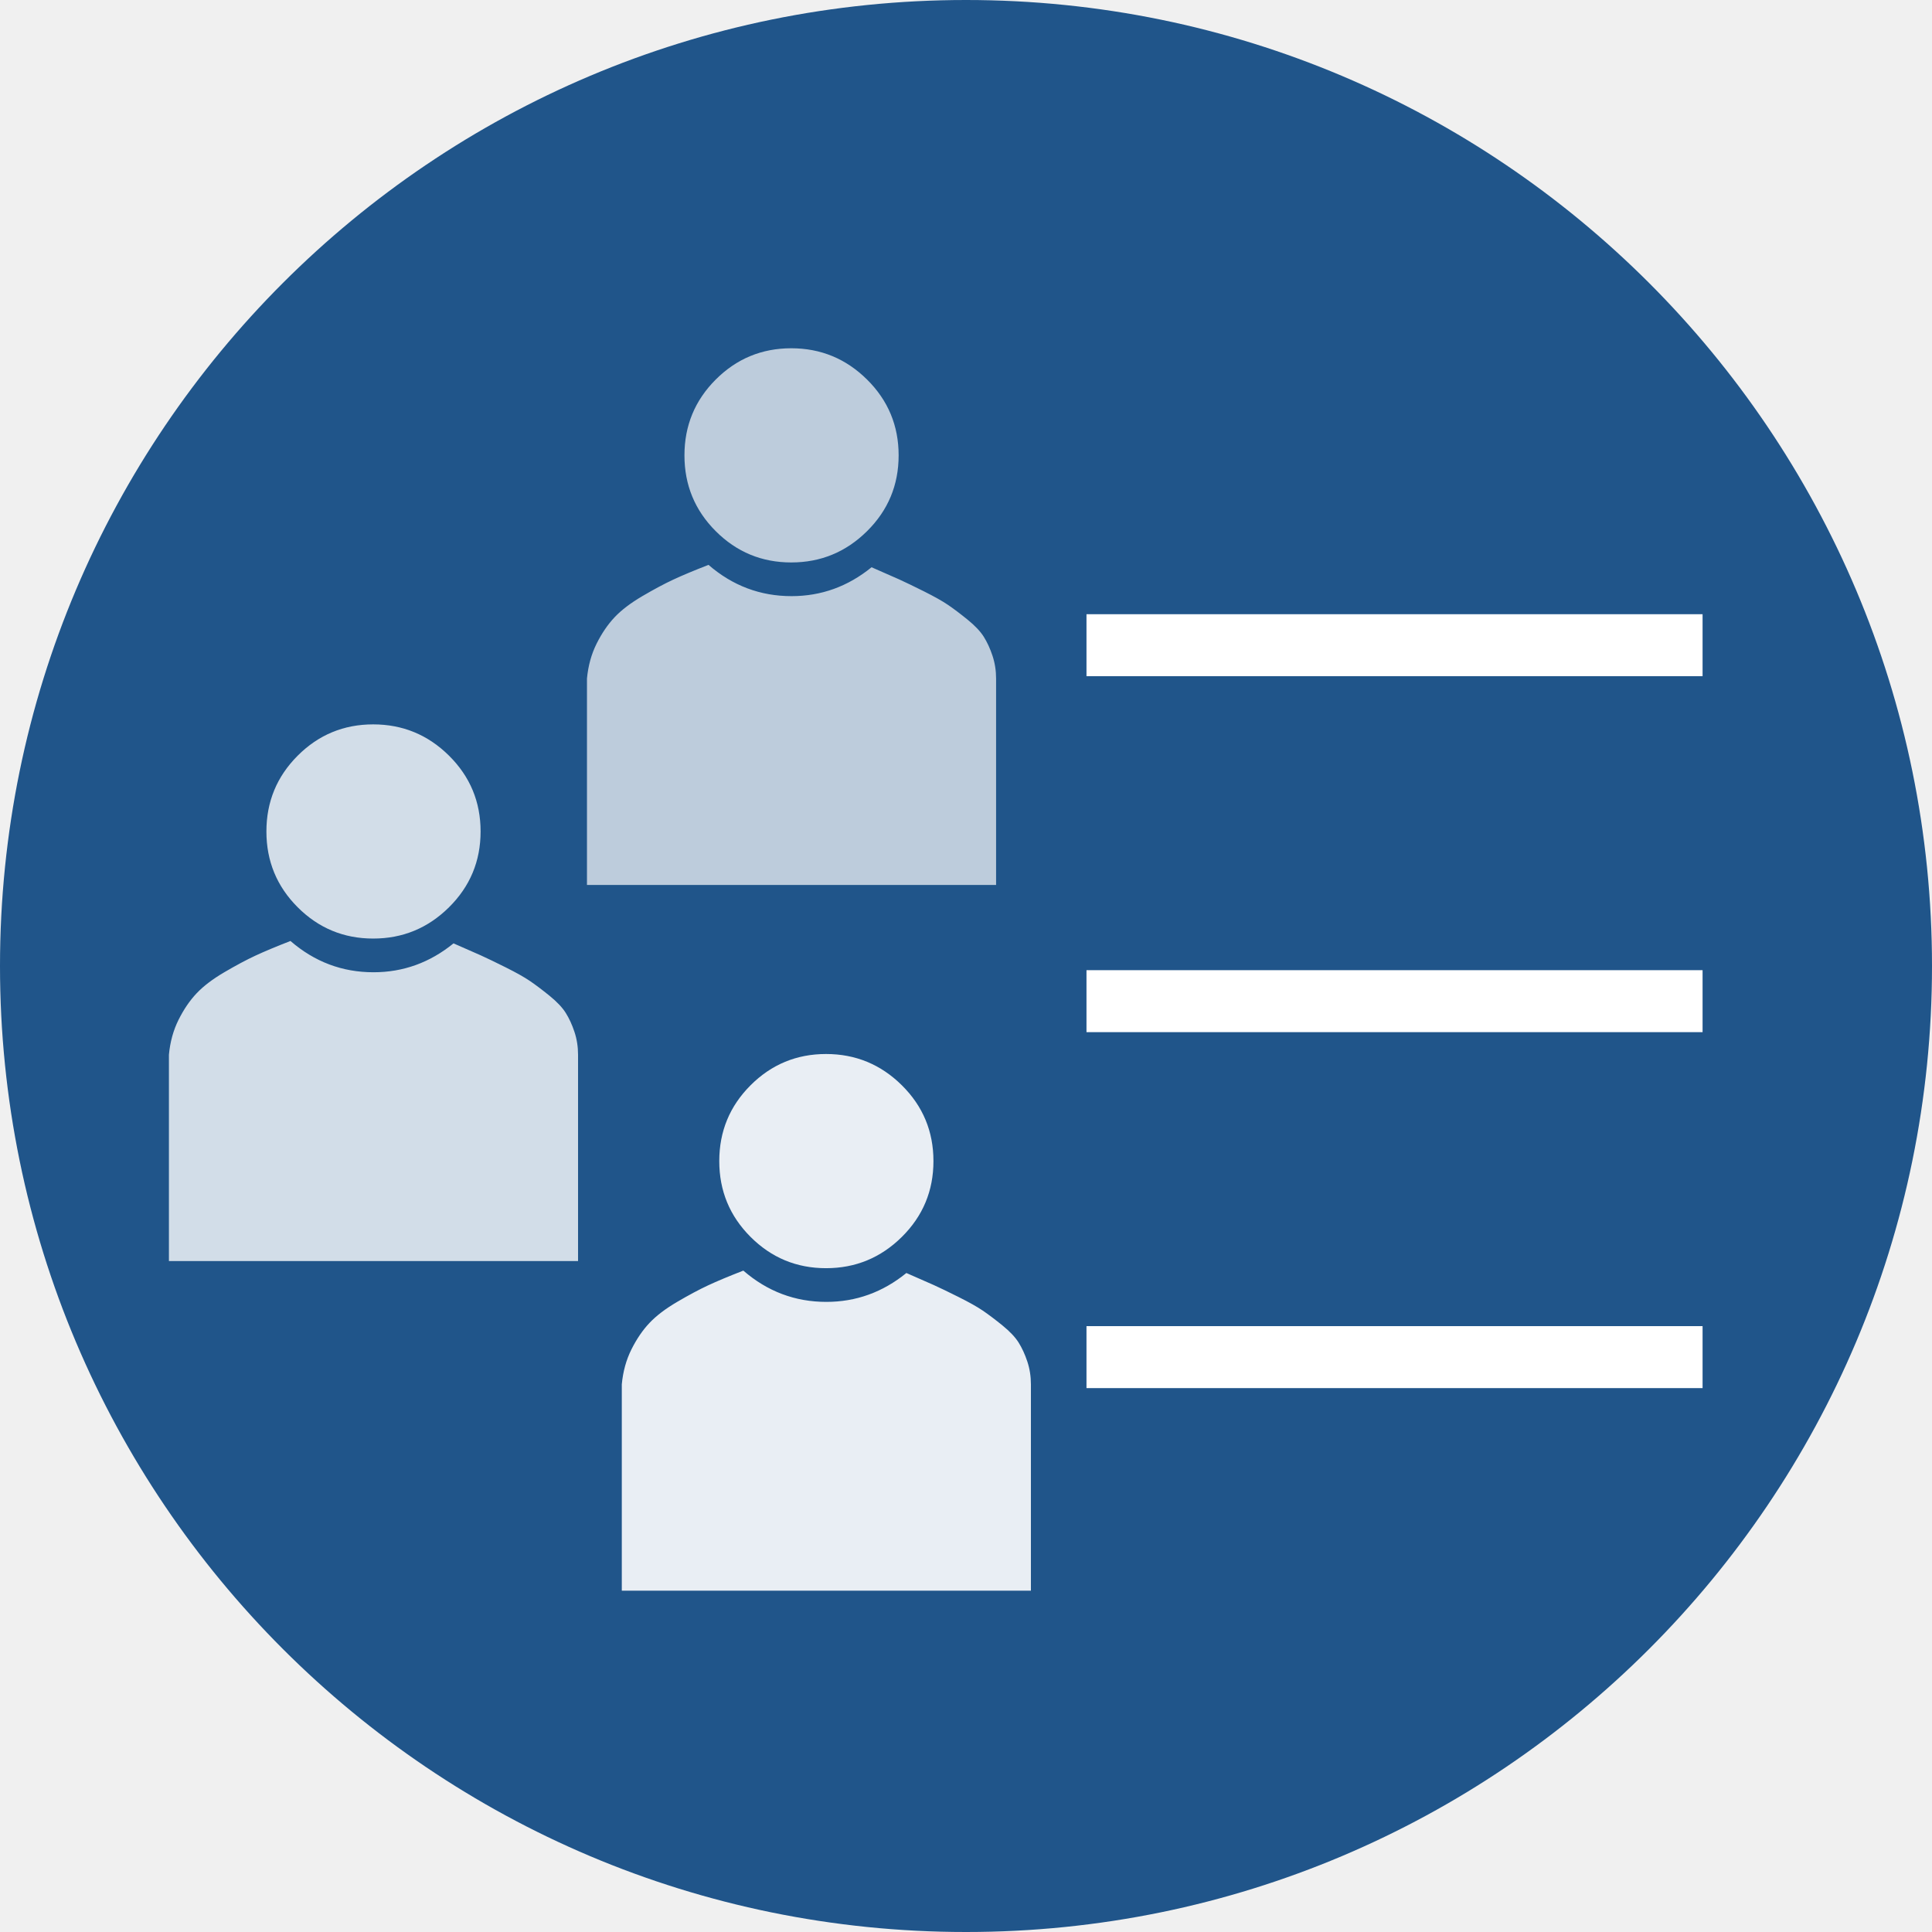
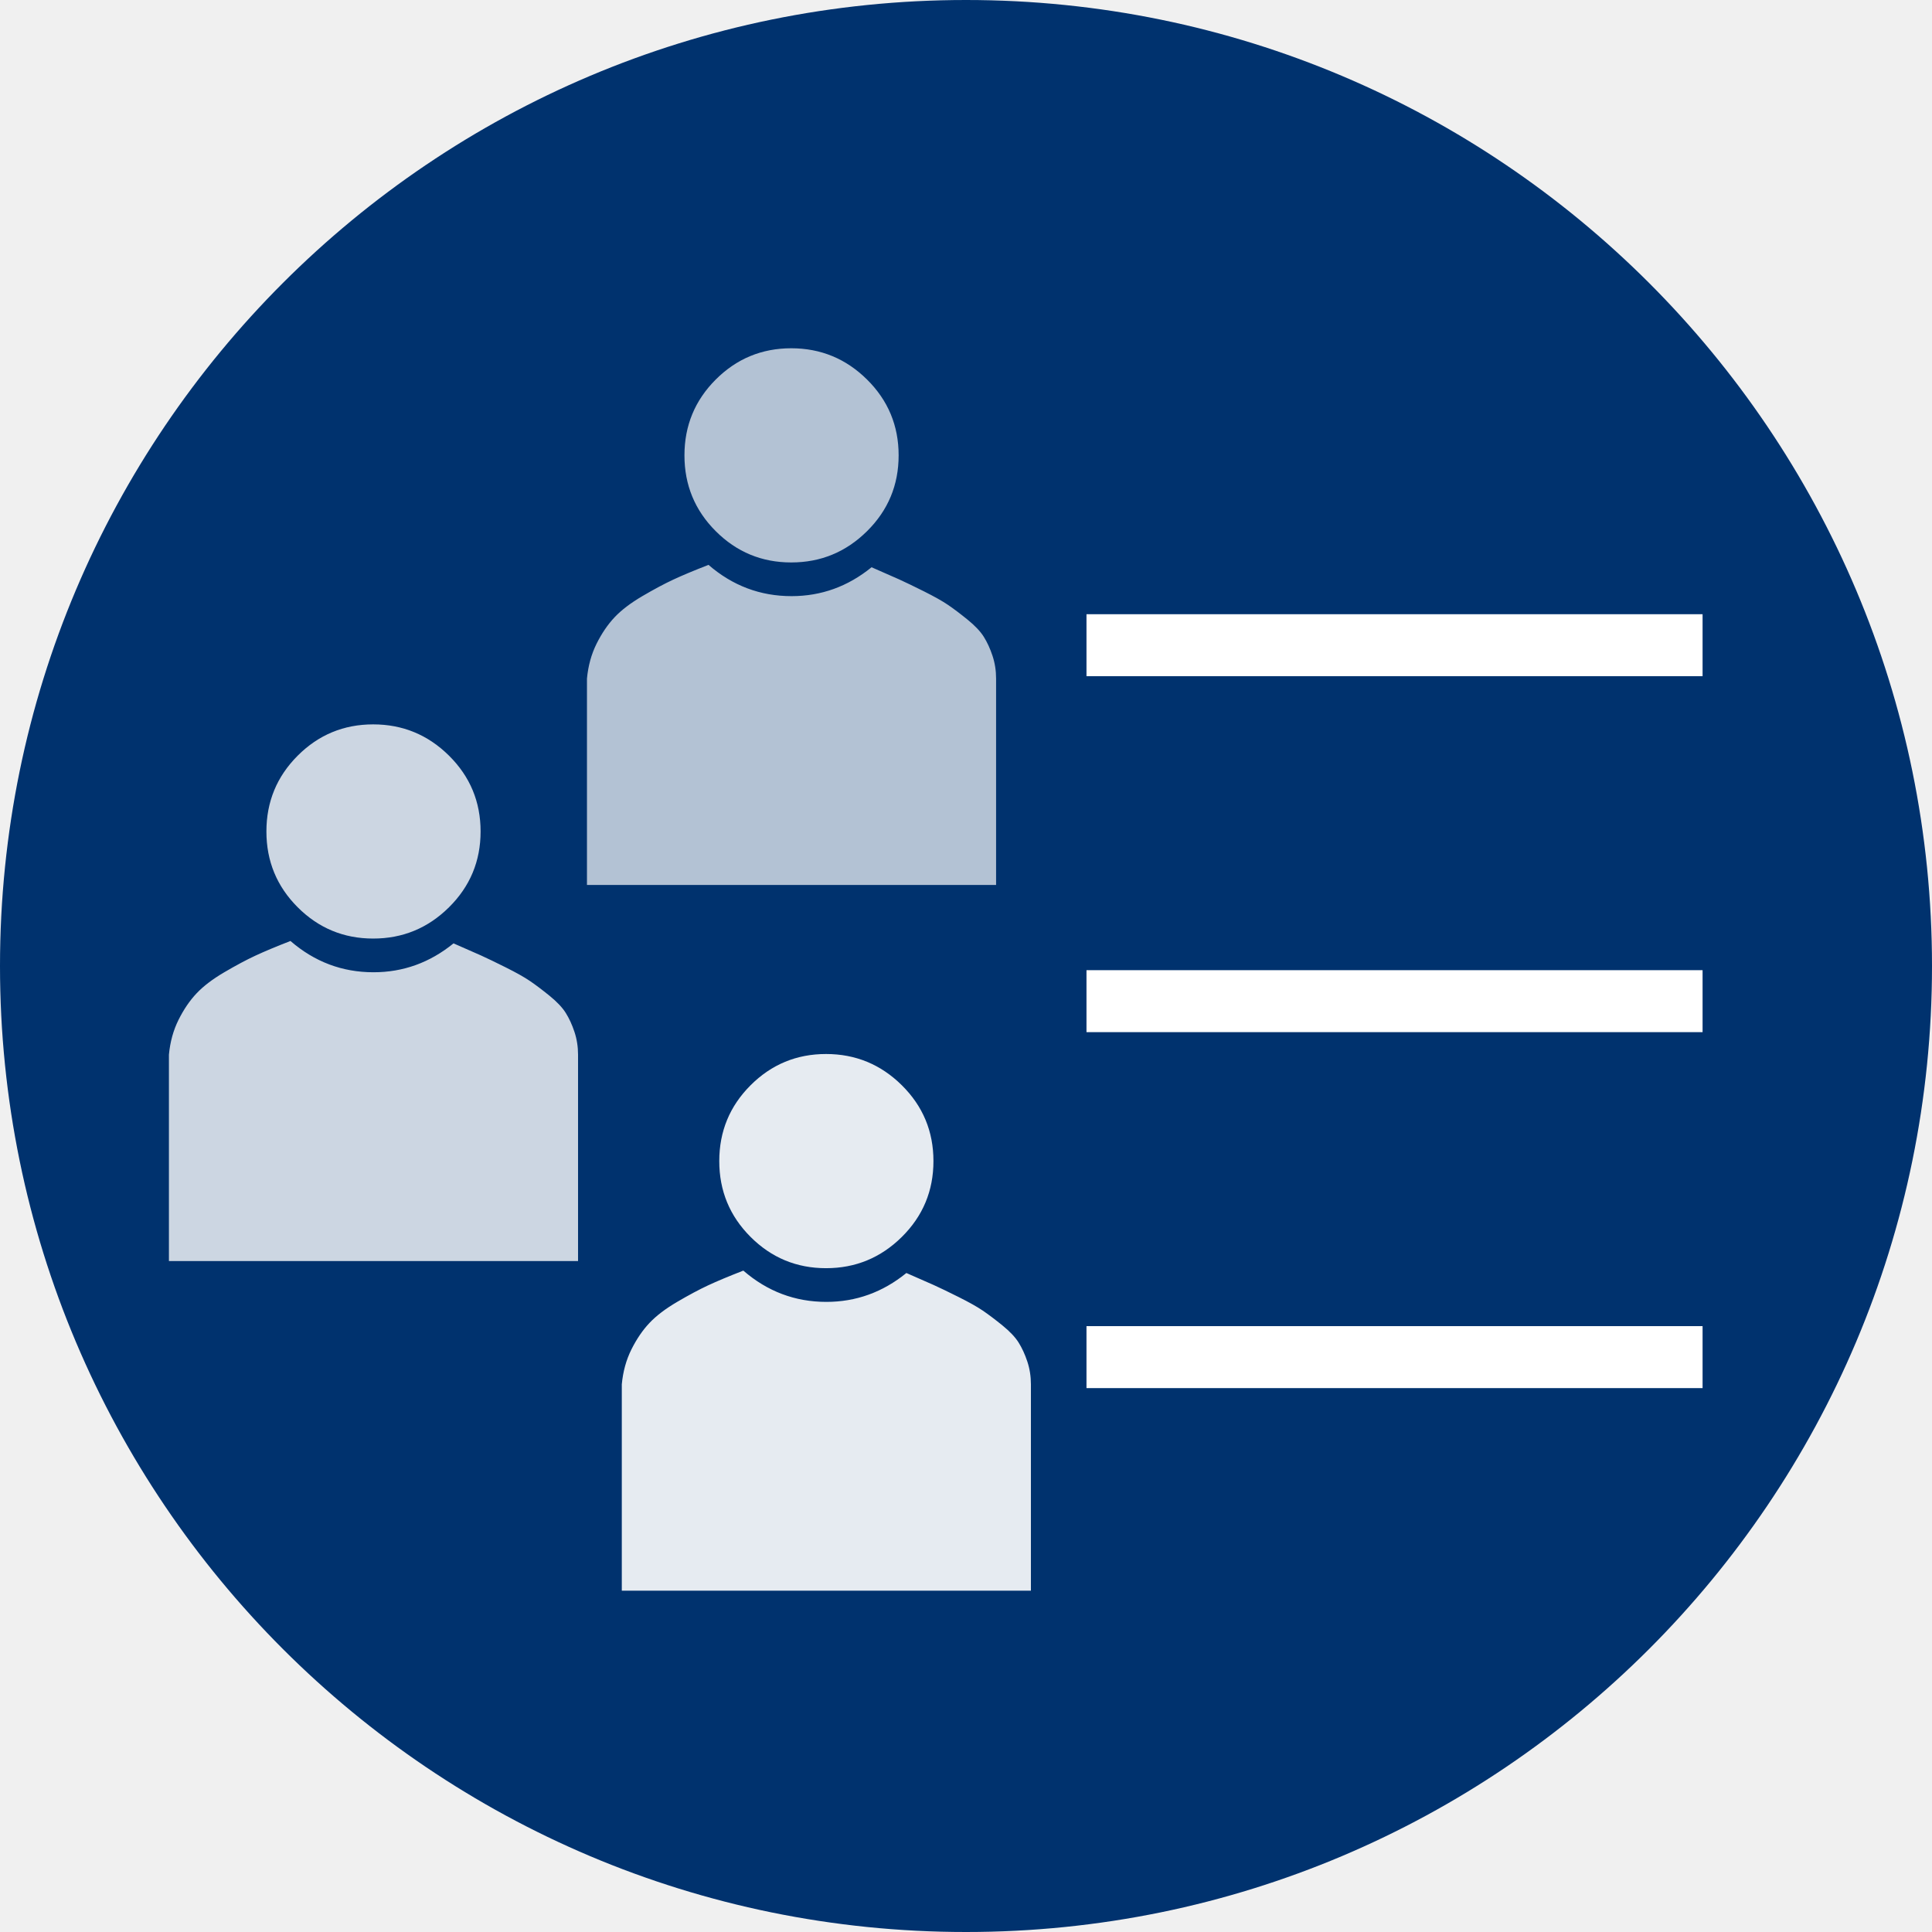
<svg xmlns="http://www.w3.org/2000/svg" version="1.1" x="0px" y="0px" width="282.232px" height="282.232px" viewBox="452.606 -1509.46 282.232 282.232" enable-background="new 452.606 -1509.46 282.232 282.232" xml:space="preserve">
  <g id="_x2D_--" display="none">
</g>
  <g id="fond">
-     <circle fill="#20558A" cx="593.722" cy="-1368.344" r="141.116" />
+     <circle fill="#00326E" cx="593.722" cy="-1368.344" r="141.116" />
  </g>
  <g id="A" display="none">
    <g display="inline">
      <path fill="#FFFFFF" d="M550.169-1352.836c-10.313,0-18.567-4.028-24.761-12.085c-6.195-8.057-9.292-17.886-9.292-29.487    c0-11.387,3.115-20.929,9.346-28.628c6.23-7.697,14.572-11.548,25.029-11.548c11.672,0,20.319,4.047,25.942,12.139    c5.621,8.094,8.433,17.332,8.433,27.715c0,12.891-3.367,23.096-10.098,30.615C568.036-1356.596,559.837-1352.836,550.169-1352.836    z M550.276-1368.734c9.883,0,14.824-8.594,14.824-25.781c0-16.328-4.764-24.492-14.287-24.492    c-9.668,0-14.502,8.129-14.502,24.385C536.312-1377.363,540.966-1368.734,550.276-1368.734z M647.601-1433.188l-90.771,146.631    h-16.221l91.094-146.631H647.601z M636.858-1285.268c-9.668,0-17.671-3.741-24.009-11.226c-6.338-7.482-9.507-16.919-9.507-28.306    c0-13.105,3.526-23.435,10.581-30.991c7.053-7.555,15.163-11.333,24.331-11.333c8.664,0,16.436,3.51,23.311,10.527    c6.875,7.02,10.313,17.617,10.313,31.797c0,11.889-3.313,21.449-9.937,28.682C655.316-1288.883,646.956-1285.268,636.858-1285.268    z M637.718-1300.844c5.084,0,8.79-2.452,11.118-7.358c2.326-4.904,3.491-10.544,3.491-16.919c0-9.238-1.128-15.845-3.384-19.819    s-5.712-5.962-10.366-5.962c-10.17,0-15.254,8.344-15.254,25.029C623.323-1309.186,628.12-1300.844,637.718-1300.844z" />
    </g>
    <g id="Calque_2" display="inline">
	</g>
    <g id="Calque_7" display="inline">
	</g>
  </g>
  <g id="B">
    <g opacity="0.7">
      <path fill="#FFFFFF" d="M568.237-1422.374c4.336,0,8.231-1.406,11.689-4.219c1.758,0.762,3.09,1.349,3.999,1.758    c0.908,0.411,2.123,0.997,3.647,1.758c1.523,0.762,2.694,1.421,3.516,1.978c0.82,0.558,1.771,1.274,2.856,2.153    c1.084,0.879,1.875,1.714,2.373,2.505c0.497,0.791,0.923,1.714,1.274,2.769s0.527,2.168,0.527,3.34v30.146h-59.766v-30.146    c0.176-1.875,0.645-3.573,1.406-5.098c0.761-1.523,1.64-2.813,2.637-3.867c0.996-1.055,2.343-2.079,4.043-3.076    c1.699-0.996,3.208-1.802,4.526-2.417s3.032-1.332,5.142-2.153C559.624-1423.896,563.667-1422.374,568.237-1422.374z     M568.193-1458.584c-4.307,0-7.984,1.524-11.03,4.57c-3.047,3.047-4.57,6.739-4.57,11.074c0,4.337,1.523,8.028,4.57,11.074    c3.046,3.047,6.724,4.57,11.03,4.57s7.998-1.523,11.074-4.57c3.076-3.046,4.614-6.737,4.614-11.074    c0-4.335-1.538-8.027-4.614-11.074C576.191-1457.06,572.5-1458.584,568.193-1458.584z" />
    </g>
    <g opacity="0.8">
      <path fill="#FFFFFF" d="M507.168-1367.43c4.336,0,8.231-1.406,11.689-4.219c1.758,0.762,3.09,1.349,3.999,1.758    c0.908,0.411,2.123,0.997,3.647,1.758c1.523,0.762,2.694,1.421,3.516,1.978c0.82,0.558,1.771,1.274,2.856,2.153    c1.084,0.879,1.875,1.714,2.373,2.505c0.497,0.791,0.923,1.714,1.274,2.769s0.527,2.168,0.527,3.34v30.146h-59.766v-30.146    c0.176-1.875,0.645-3.573,1.406-5.098c0.761-1.523,1.64-2.813,2.637-3.867c0.996-1.055,2.343-2.079,4.043-3.076    c1.699-0.996,3.208-1.802,4.526-2.417s3.032-1.332,5.142-2.153C498.555-1368.953,502.598-1367.43,507.168-1367.43z     M507.124-1403.641c-4.307,0-7.984,1.524-11.03,4.57c-3.047,3.047-4.57,6.739-4.57,11.074c0,4.337,1.523,8.028,4.57,11.074    c3.046,3.047,6.724,4.57,11.03,4.57s7.998-1.523,11.074-4.57c3.076-3.046,4.614-6.737,4.614-11.074    c0-4.335-1.538-8.027-4.614-11.074C515.122-1402.117,511.431-1403.641,507.124-1403.641z" />
    </g>
    <g opacity="0.9">
      <path fill="#FFFFFF" d="M573.323-1319.277c4.336,0,8.231-1.406,11.689-4.219c1.758,0.762,3.09,1.349,3.999,1.758    c0.908,0.411,2.123,0.997,3.647,1.758c1.523,0.762,2.694,1.421,3.516,1.978c0.82,0.558,1.771,1.274,2.856,2.153    c1.084,0.879,1.875,1.714,2.373,2.505c0.497,0.791,0.923,1.714,1.274,2.769s0.527,2.168,0.527,3.34v30.146H543.44v-30.146    c0.176-1.875,0.645-3.573,1.406-5.098c0.761-1.523,1.64-2.813,2.637-3.867c0.996-1.055,2.343-2.079,4.043-3.076    c1.699-0.996,3.208-1.802,4.526-2.417s3.032-1.332,5.142-2.153C564.71-1320.8,568.753-1319.277,573.323-1319.277z     M573.279-1355.488c-4.307,0-7.984,1.524-11.03,4.57c-3.047,3.047-4.57,6.739-4.57,11.074c0,4.337,1.523,8.028,4.57,11.074    c3.046,3.047,6.724,4.57,11.03,4.57s7.998-1.523,11.074-4.57c3.076-3.046,4.614-6.737,4.614-11.074    c0-4.335-1.538-8.027-4.614-11.074C581.277-1353.963,577.586-1355.488,573.279-1355.488z" />
    </g>
    <g>
      <path fill="#FFFFFF" d="M611.323-1410.681v-9.053h90v9.053H611.323z" />
      <path fill="#FFFFFF" d="M611.323-1358.681v-9.053h90v9.053H611.323z" />
      <path fill="#FFFFFF" d="M611.323-1306.681v-9.053h90v9.053H611.323z" />
    </g>
  </g>
  <g id="C" display="none">
</g>
</svg>
